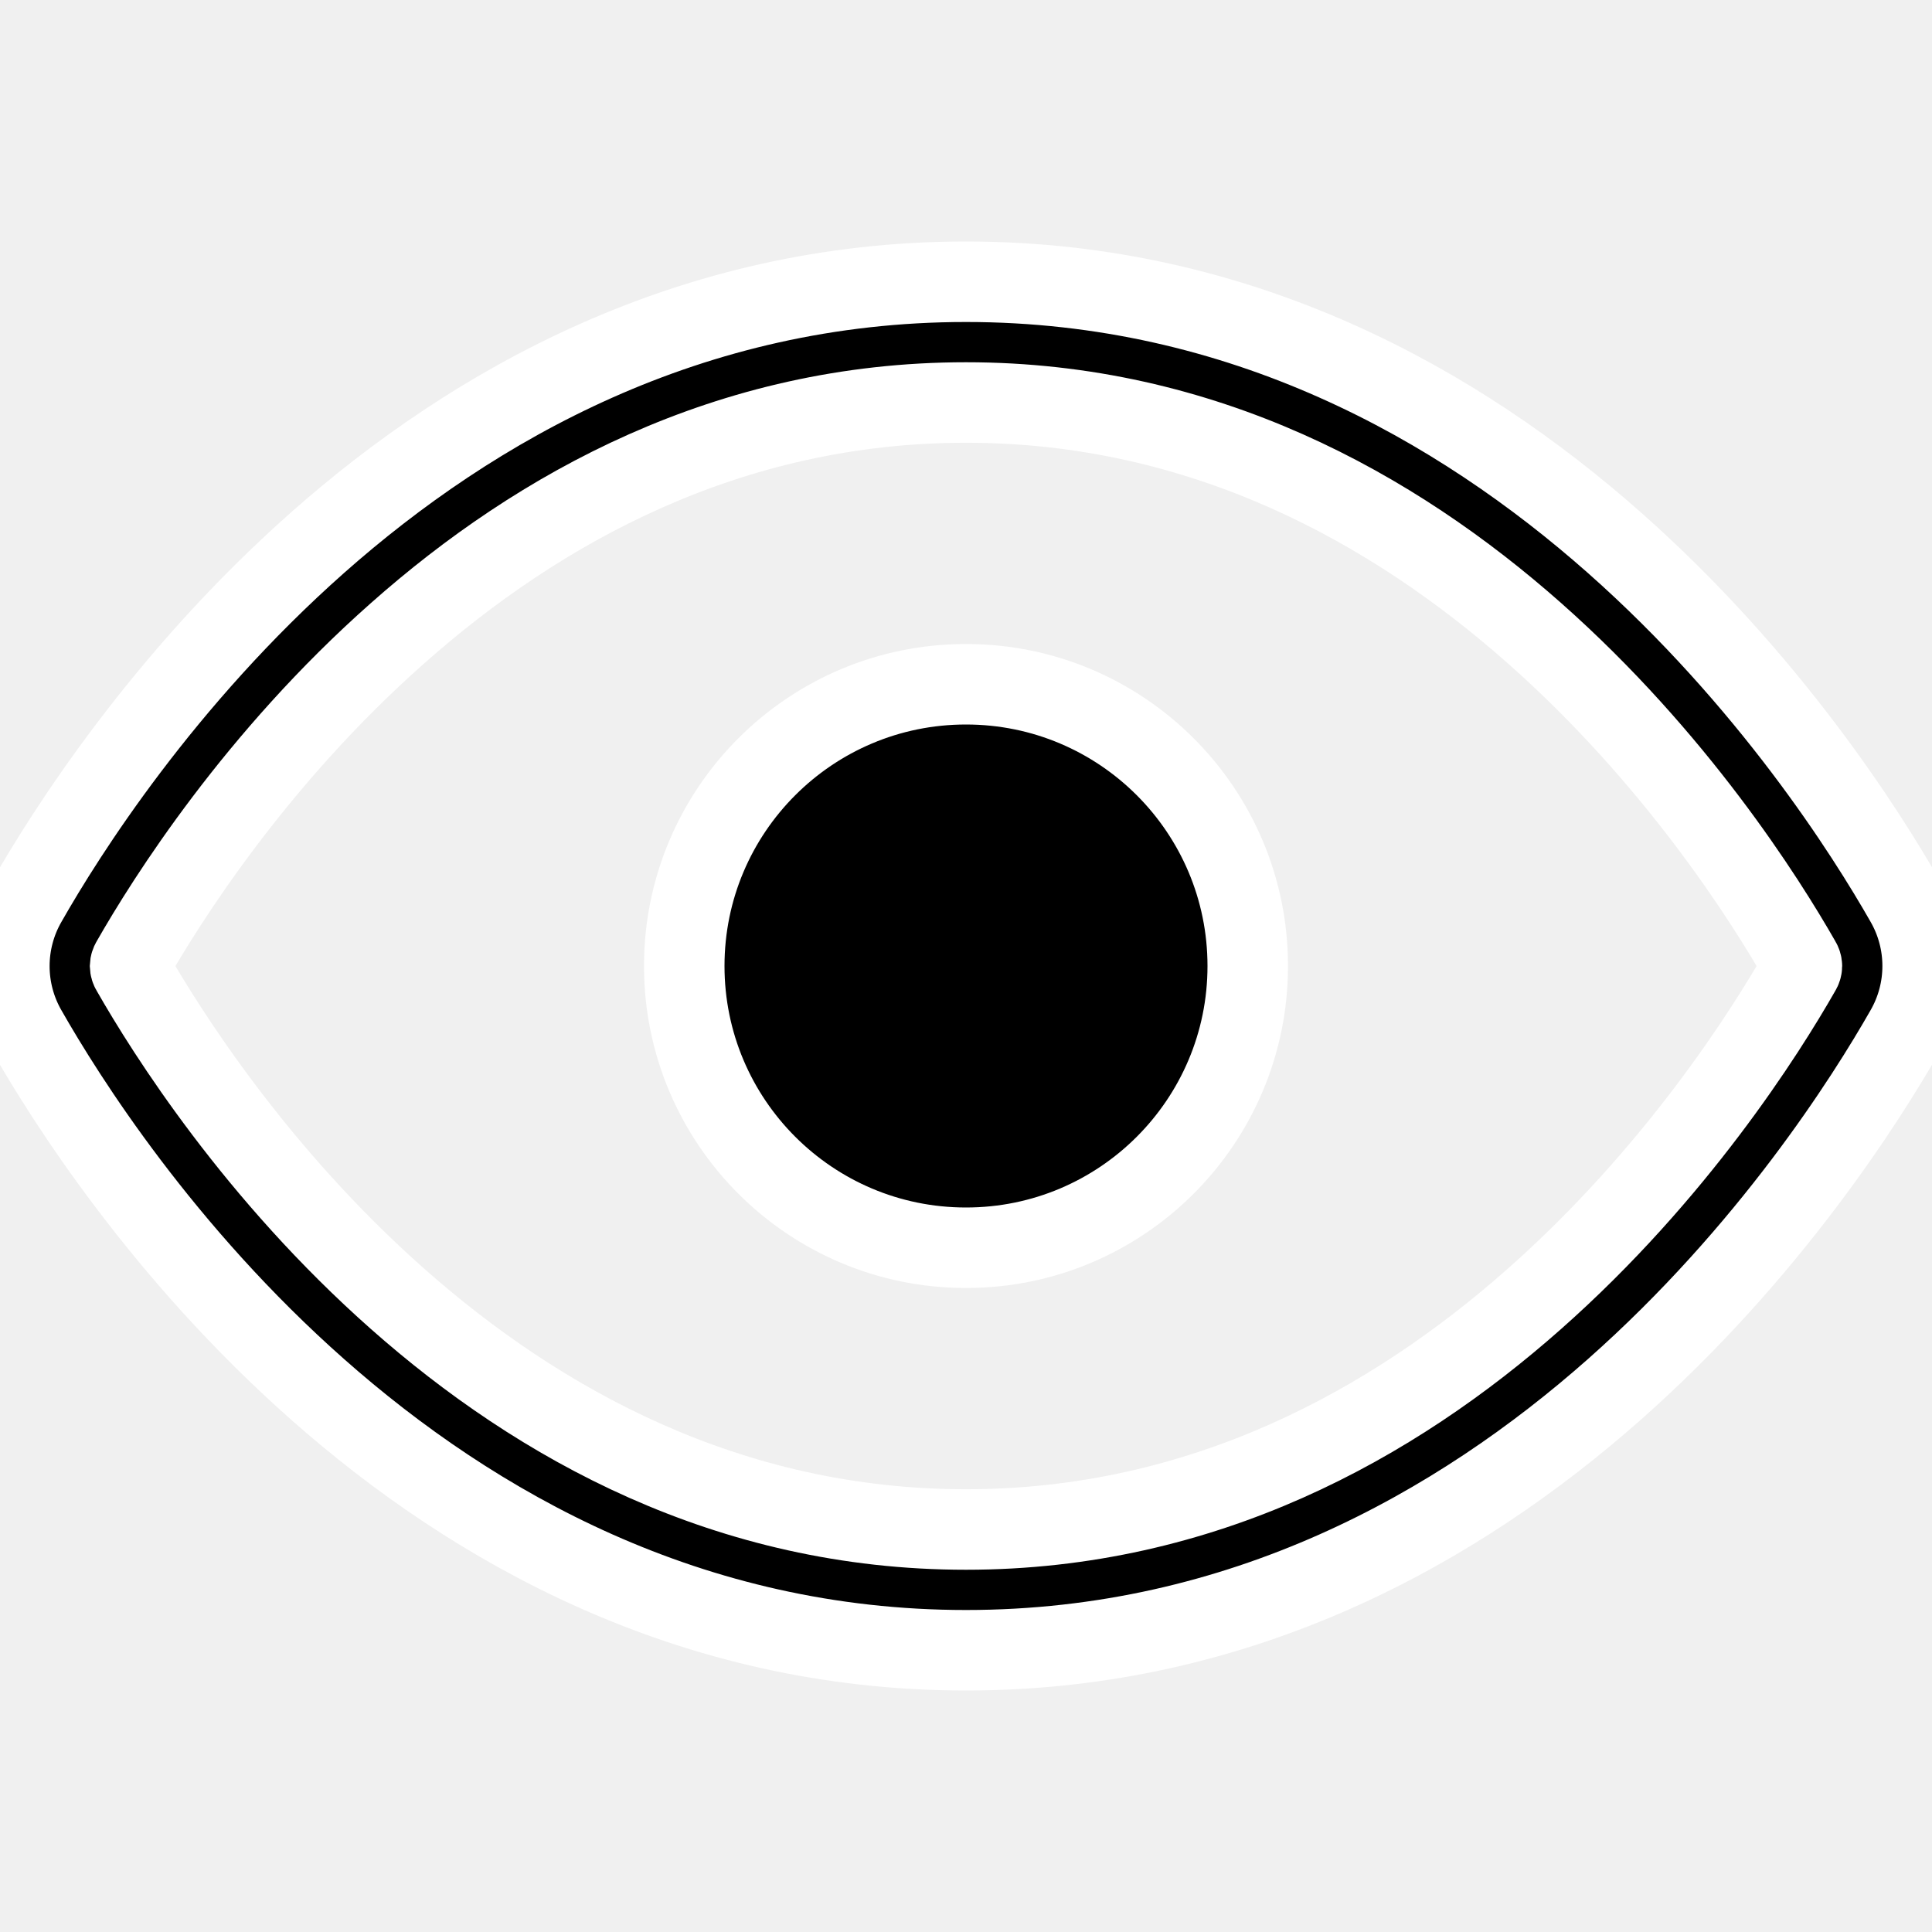
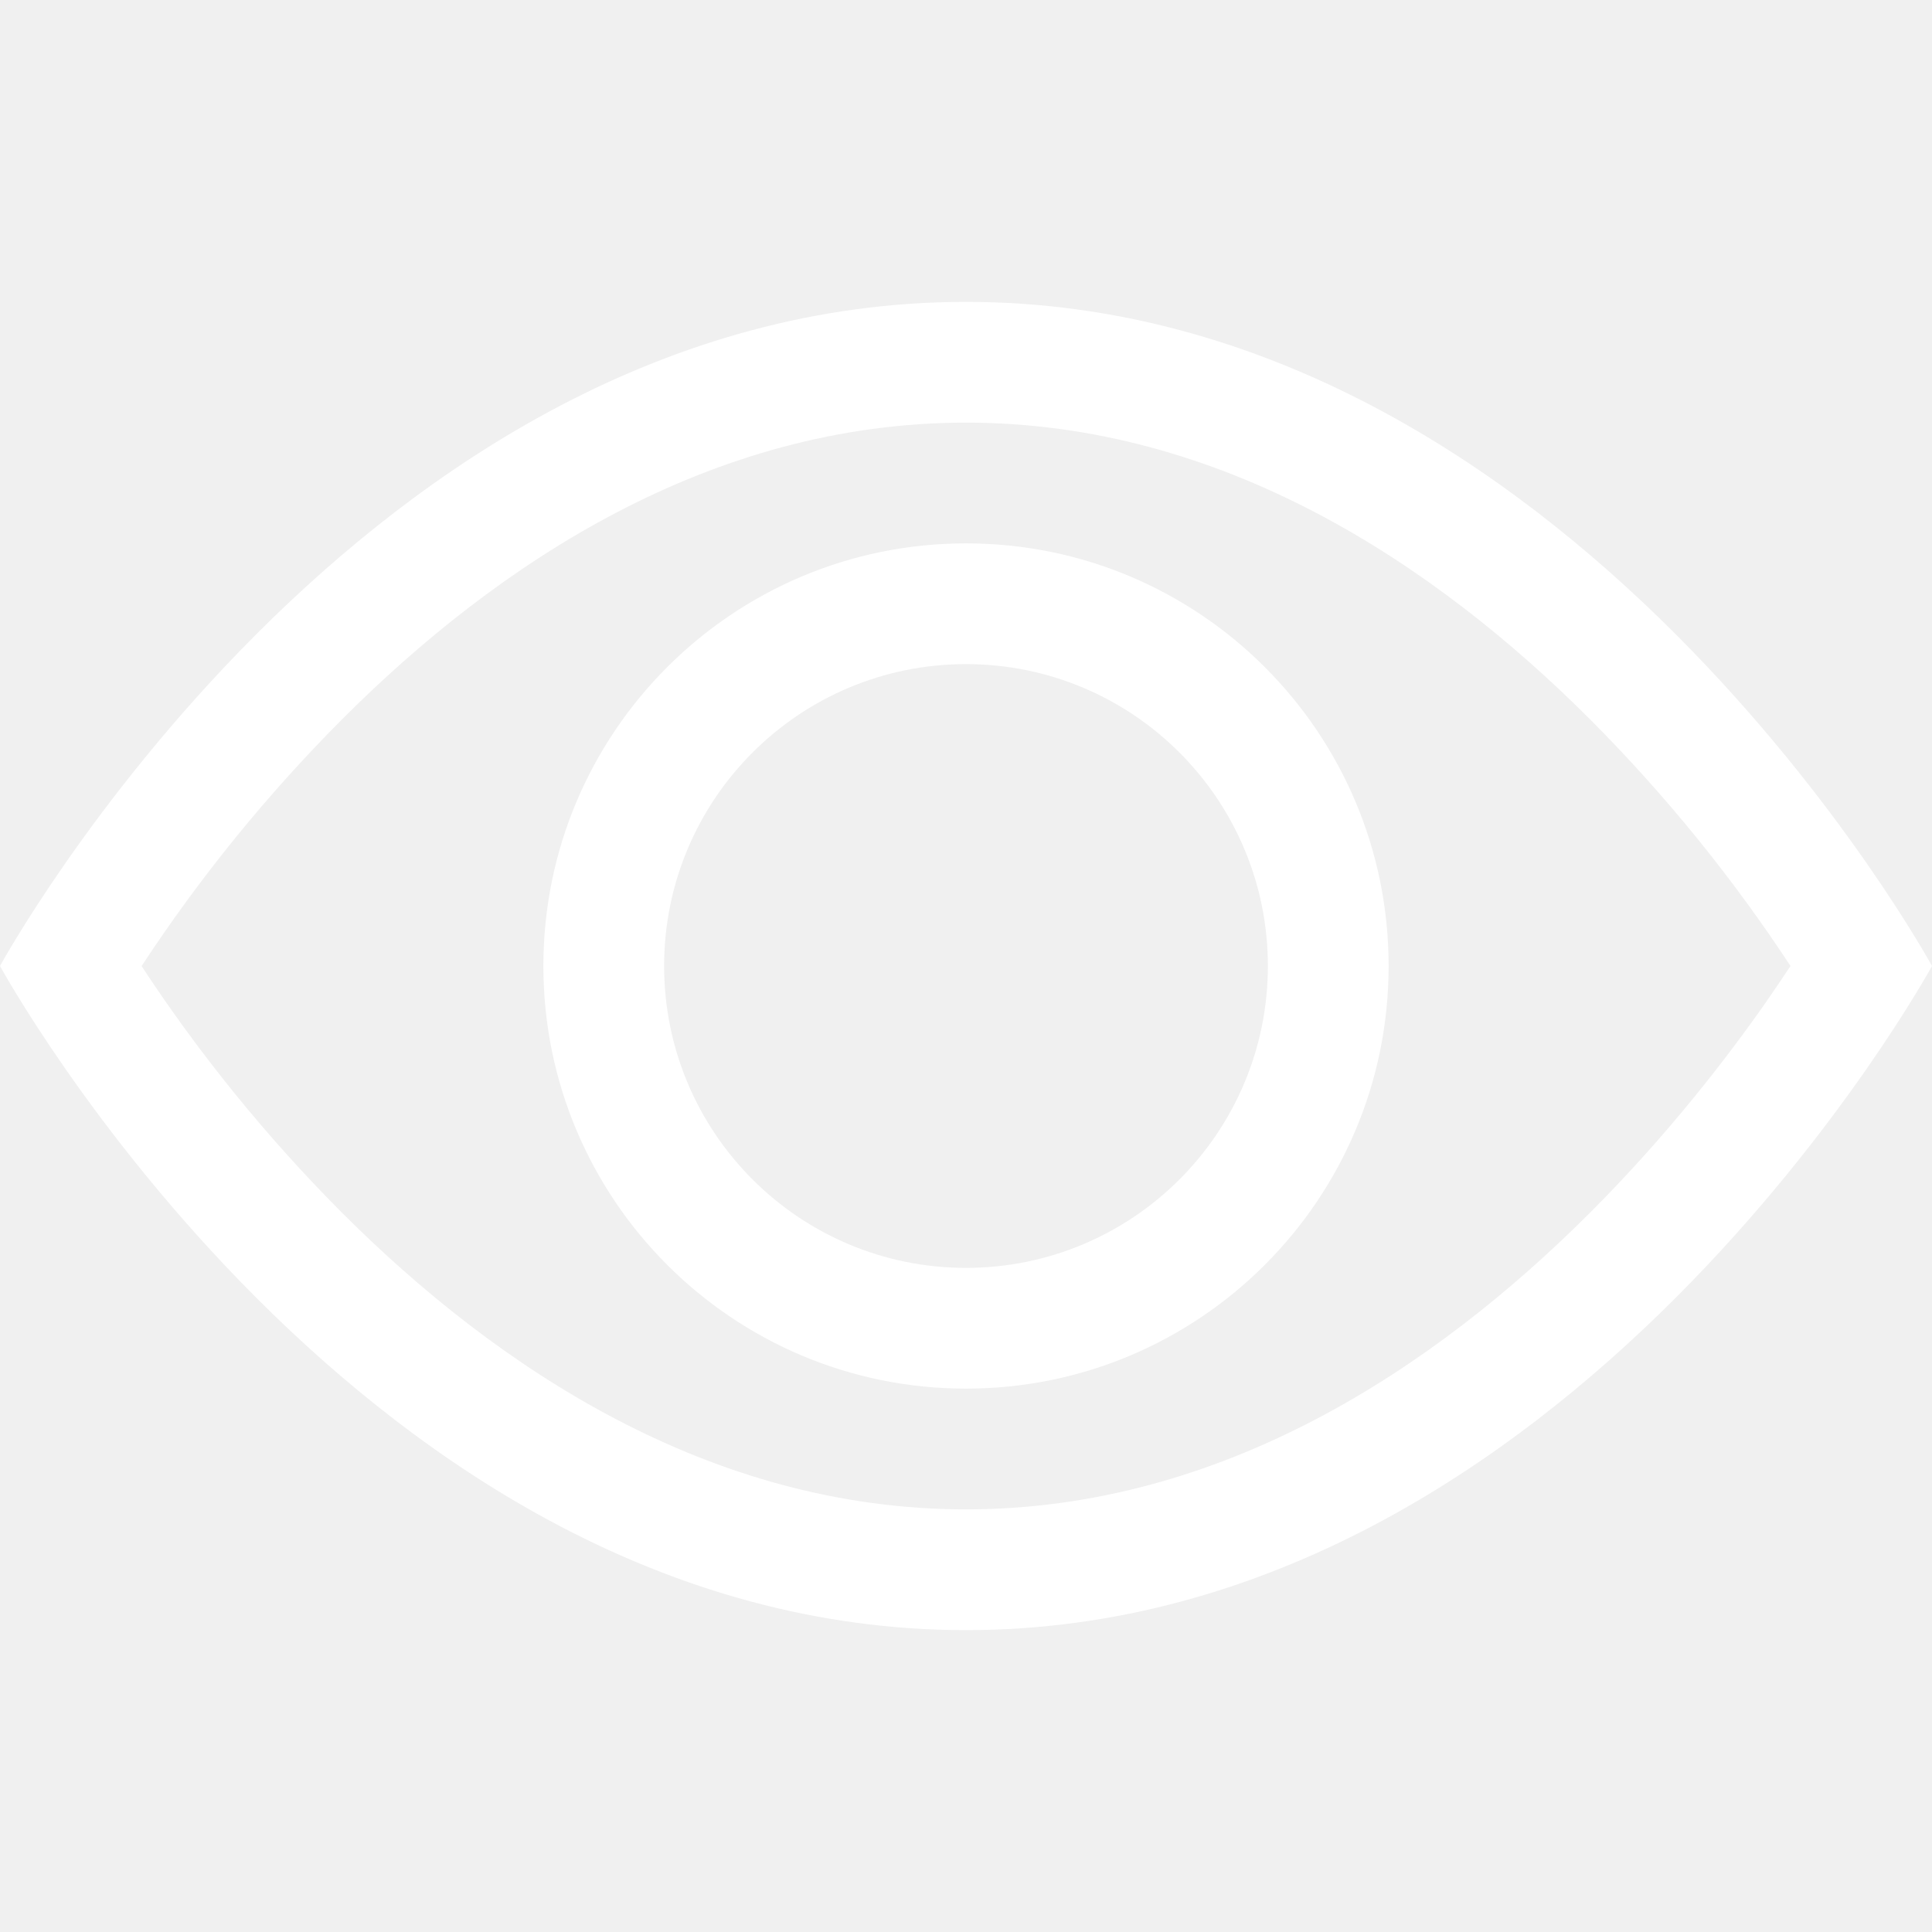
- <svg xmlns="http://www.w3.org/2000/svg" viewBox="0 0 24 24" width="24" height="24" stroke="white">
-   <path d="M15.5 12a3.5 3.5 0 1 1-7 0 3.5 3.5 0 0 1 7 0Z" />
-   <path d="M12 3.5c3.432 0 6.124 1.534 8.054 3.241 1.926 1.703 3.132 3.61 3.616 4.46a1.6 1.6 0 0 1 0 1.598c-.484.85-1.69 2.757-3.616 4.461-1.929 1.706-4.622 3.24-8.054 3.24-3.432 0-6.124-1.534-8.054-3.24C2.02 15.558.814 13.65.33 12.8a1.6 1.6 0 0 1 0-1.598c.484-.85 1.69-2.757 3.616-4.462C5.875 5.034 8.568 3.5 12 3.5ZM1.633 11.945a.115.115 0 0 0-.017.055c.001.02.006.039.017.056.441.774 1.551 2.527 3.307 4.08C6.691 17.685 9.045 19 12 19c2.955 0 5.31-1.315 7.06-2.864 1.756-1.553 2.866-3.306 3.307-4.08a.111.111 0 0 0 .017-.056.111.111 0 0 0-.017-.056c-.441-.773-1.551-2.527-3.307-4.08C17.309 6.315 14.955 5 12 5 9.045 5 6.69 6.314 4.94 7.865c-1.756 1.552-2.866 3.306-3.307 4.08Z" />
+ <svg xmlns="http://www.w3.org/2000/svg" width="24" height="24" fill="currentColor" class="bi bi-eye" viewBox="0 0 16 16" color="white">
+   <path d="M16 8s-3-5.5-8-5.5S0 8 0 8s3 5.5 8 5.5S16 8 16 8M1.173 8a13 13 0 0 1 1.66-2.043C4.12 4.668 5.88 3.5 8 3.5s3.879 1.168 5.168 2.457A13 13 0 0 1 14.828 8q-.086.13-.195.288c-.335.48-.83 1.12-1.465 1.755C11.879 11.332 10.119 12.5 8 12.5s-3.879-1.168-5.168-2.457A13 13 0 0 1 1.172 8z" />
+   <path d="M8 5.5a2.5 2.5 0 1 0 0 5 2.5 2.5 0 0 0 0-5M4.5 8a3.5 3.5 0 1 1 7 0 3.5 3.5 0 0 1-7 0" />
</svg>
